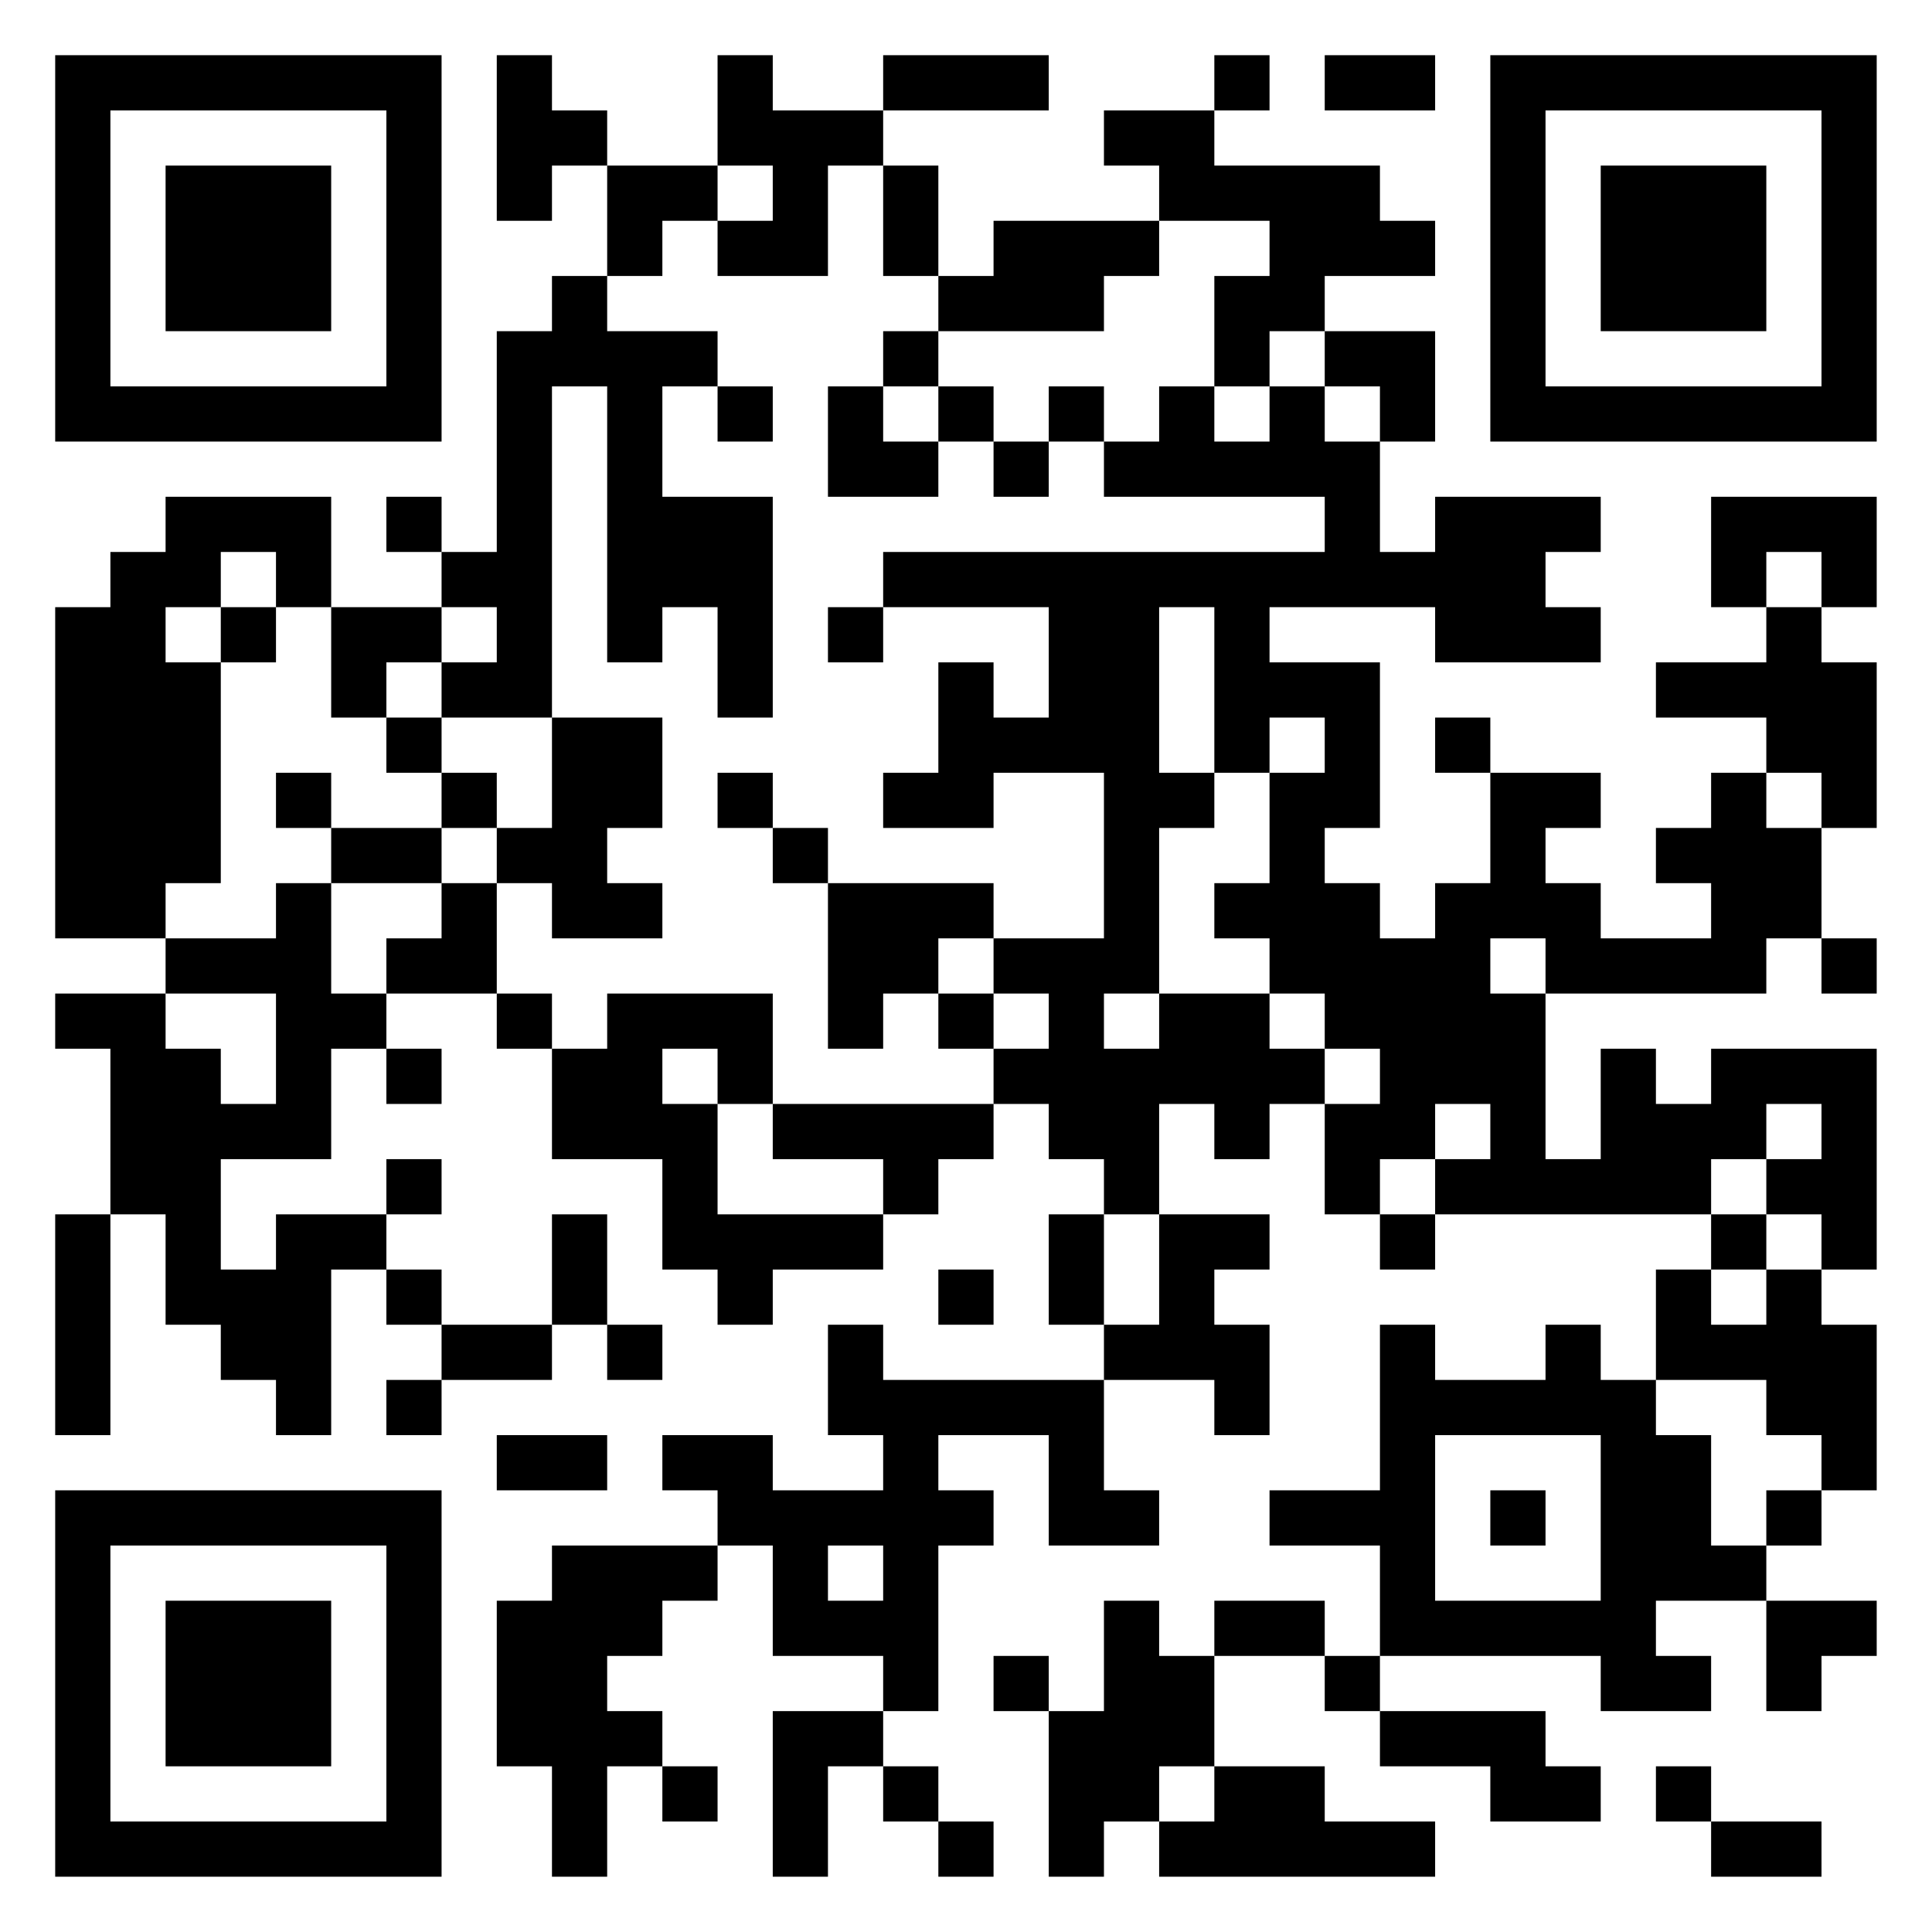
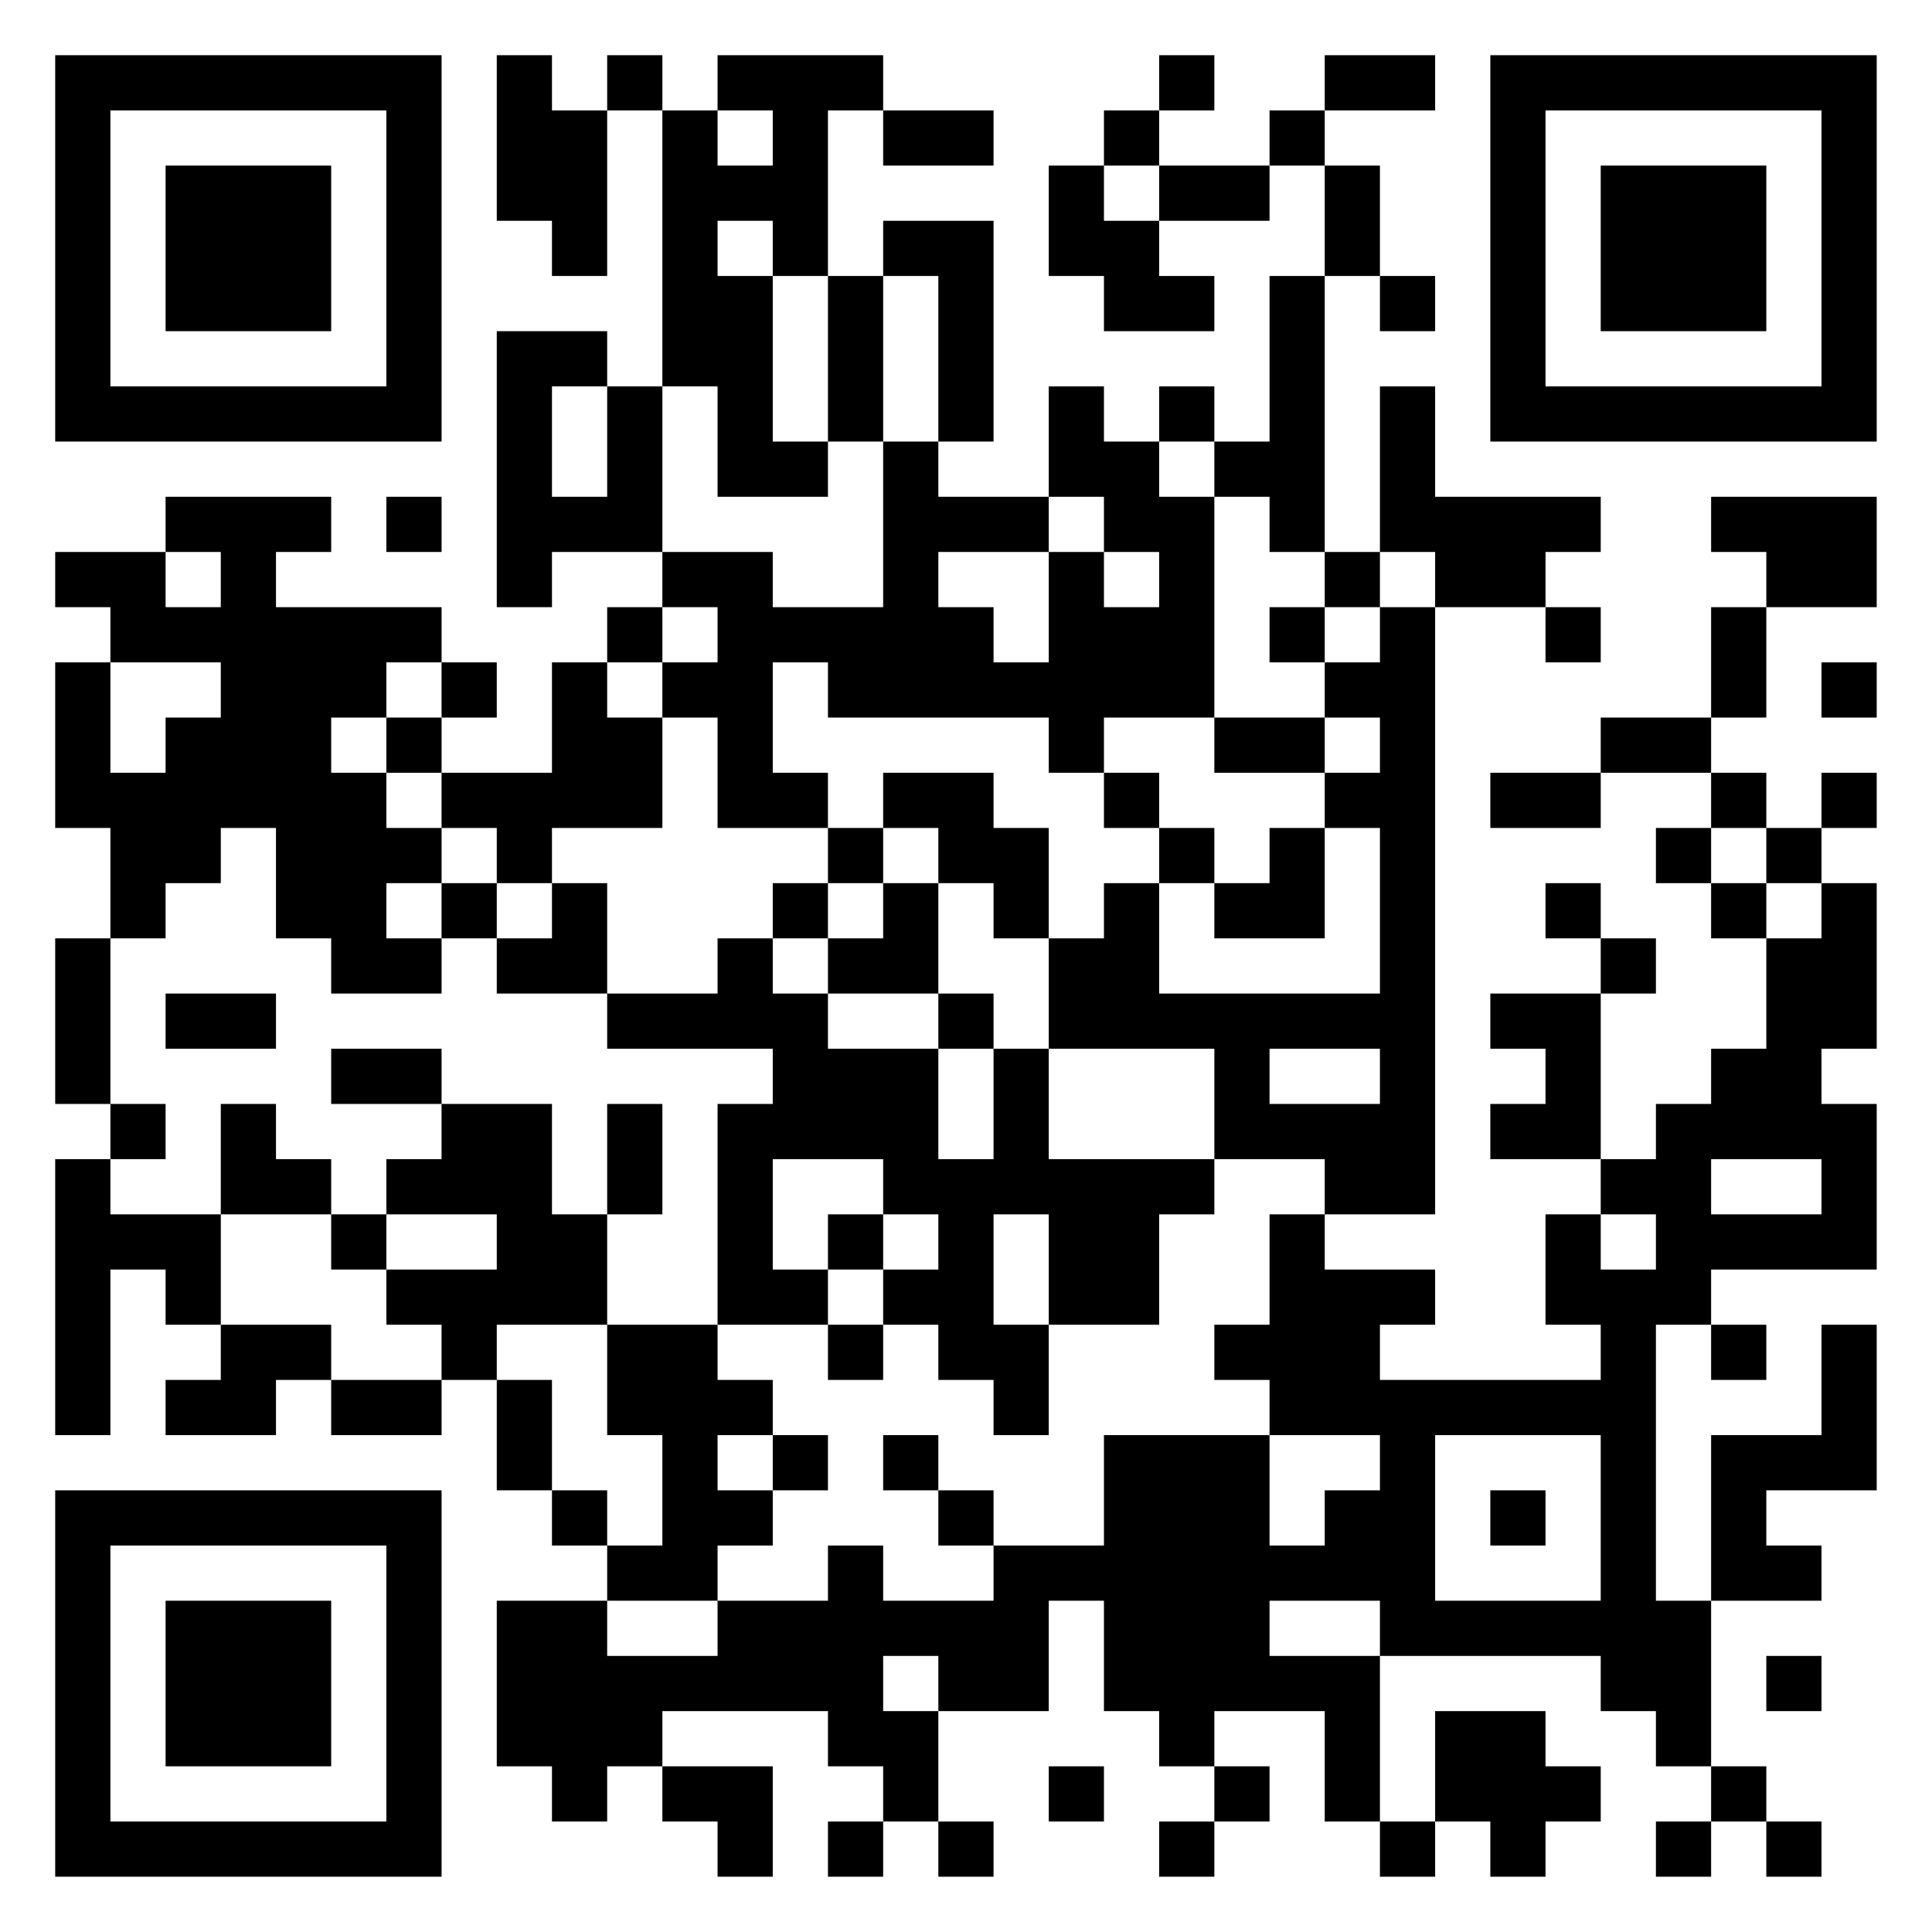
<svg xmlns="http://www.w3.org/2000/svg" version="1.1" width="300" height="300" viewBox="0 0 300 300">
  <rect x="0" y="0" width="300" height="300" fill="#ffffff" />
  <g transform="scale(8.571)">
    <g transform="translate(1,1)">
-       <path fill-rule="evenodd" d="M8 0L8 3L9 3L9 2L10 2L10 4L9 4L9 5L8 5L8 9L7 9L7 8L6 8L6 9L7 9L7 10L5 10L5 8L2 8L2 9L1 9L1 10L0 10L0 16L2 16L2 17L0 17L0 18L1 18L1 21L0 21L0 25L1 25L1 21L2 21L2 23L3 23L3 24L4 24L4 25L5 25L5 22L6 22L6 23L7 23L7 24L6 24L6 25L7 25L7 24L9 24L9 23L10 23L10 24L11 24L11 23L10 23L10 21L9 21L9 23L7 23L7 22L6 22L6 21L7 21L7 20L6 20L6 21L4 21L4 22L3 22L3 20L5 20L5 18L6 18L6 19L7 19L7 18L6 18L6 17L8 17L8 18L9 18L9 20L11 20L11 22L12 22L12 23L13 23L13 22L15 22L15 21L16 21L16 20L17 20L17 19L18 19L18 20L19 20L19 21L18 21L18 23L19 23L19 24L15 24L15 23L14 23L14 25L15 25L15 26L13 26L13 25L11 25L11 26L12 26L12 27L9 27L9 28L8 28L8 31L9 31L9 33L10 33L10 31L11 31L11 32L12 32L12 31L11 31L11 30L10 30L10 29L11 29L11 28L12 28L12 27L13 27L13 29L15 29L15 30L13 30L13 33L14 33L14 31L15 31L15 32L16 32L16 33L17 33L17 32L16 32L16 31L15 31L15 30L16 30L16 27L17 27L17 26L16 26L16 25L18 25L18 27L20 27L20 26L19 26L19 24L21 24L21 25L22 25L22 23L21 23L21 22L22 22L22 21L20 21L20 19L21 19L21 20L22 20L22 19L23 19L23 21L24 21L24 22L25 22L25 21L30 21L30 22L29 22L29 24L28 24L28 23L27 23L27 24L25 24L25 23L24 23L24 26L22 26L22 27L24 27L24 29L23 29L23 28L21 28L21 29L20 29L20 28L19 28L19 30L18 30L18 29L17 29L17 30L18 30L18 33L19 33L19 32L20 32L20 33L25 33L25 32L23 32L23 31L21 31L21 29L23 29L23 30L24 30L24 31L26 31L26 32L28 32L28 31L27 31L27 30L24 30L24 29L28 29L28 30L30 30L30 29L29 29L29 28L31 28L31 30L32 30L32 29L33 29L33 28L31 28L31 27L32 27L32 26L33 26L33 23L32 23L32 22L33 22L33 18L30 18L30 19L29 19L29 18L28 18L28 20L27 20L27 17L31 17L31 16L32 16L32 17L33 17L33 16L32 16L32 14L33 14L33 11L32 11L32 10L33 10L33 8L30 8L30 10L31 10L31 11L29 11L29 12L31 12L31 13L30 13L30 14L29 14L29 15L30 15L30 16L28 16L28 15L27 15L27 14L28 14L28 13L26 13L26 12L25 12L25 13L26 13L26 15L25 15L25 16L24 16L24 15L23 15L23 14L24 14L24 11L22 11L22 10L25 10L25 11L28 11L28 10L27 10L27 9L28 9L28 8L25 8L25 9L24 9L24 7L25 7L25 5L23 5L23 4L25 4L25 3L24 3L24 2L21 2L21 1L22 1L22 0L21 0L21 1L19 1L19 2L20 2L20 3L17 3L17 4L16 4L16 2L15 2L15 1L18 1L18 0L15 0L15 1L13 1L13 0L12 0L12 2L10 2L10 1L9 1L9 0ZM23 0L23 1L25 1L25 0ZM12 2L12 3L11 3L11 4L10 4L10 5L12 5L12 6L11 6L11 8L13 8L13 12L12 12L12 10L11 10L11 11L10 11L10 6L9 6L9 12L7 12L7 11L8 11L8 10L7 10L7 11L6 11L6 12L5 12L5 10L4 10L4 9L3 9L3 10L2 10L2 11L3 11L3 15L2 15L2 16L4 16L4 15L5 15L5 17L6 17L6 16L7 16L7 15L8 15L8 17L9 17L9 18L10 18L10 17L13 17L13 19L12 19L12 18L11 18L11 19L12 19L12 21L15 21L15 20L13 20L13 19L17 19L17 18L18 18L18 17L17 17L17 16L19 16L19 13L17 13L17 14L15 14L15 13L16 13L16 11L17 11L17 12L18 12L18 10L15 10L15 9L23 9L23 8L19 8L19 7L20 7L20 6L21 6L21 7L22 7L22 6L23 6L23 7L24 7L24 6L23 6L23 5L22 5L22 6L21 6L21 4L22 4L22 3L20 3L20 4L19 4L19 5L16 5L16 4L15 4L15 2L14 2L14 4L12 4L12 3L13 3L13 2ZM15 5L15 6L14 6L14 8L16 8L16 7L17 7L17 8L18 8L18 7L19 7L19 6L18 6L18 7L17 7L17 6L16 6L16 5ZM12 6L12 7L13 7L13 6ZM15 6L15 7L16 7L16 6ZM31 9L31 10L32 10L32 9ZM3 10L3 11L4 11L4 10ZM14 10L14 11L15 11L15 10ZM20 10L20 13L21 13L21 14L20 14L20 17L19 17L19 18L20 18L20 17L22 17L22 18L23 18L23 19L24 19L24 18L23 18L23 17L22 17L22 16L21 16L21 15L22 15L22 13L23 13L23 12L22 12L22 13L21 13L21 10ZM6 12L6 13L7 13L7 14L5 14L5 13L4 13L4 14L5 14L5 15L7 15L7 14L8 14L8 15L9 15L9 16L11 16L11 15L10 15L10 14L11 14L11 12L9 12L9 14L8 14L8 13L7 13L7 12ZM12 13L12 14L13 14L13 15L14 15L14 18L15 18L15 17L16 17L16 18L17 18L17 17L16 17L16 16L17 16L17 15L14 15L14 14L13 14L13 13ZM31 13L31 14L32 14L32 13ZM26 16L26 17L27 17L27 16ZM2 17L2 18L3 18L3 19L4 19L4 17ZM25 19L25 20L24 20L24 21L25 21L25 20L26 20L26 19ZM31 19L31 20L30 20L30 21L31 21L31 22L30 22L30 23L31 23L31 22L32 22L32 21L31 21L31 20L32 20L32 19ZM19 21L19 23L20 23L20 21ZM16 22L16 23L17 23L17 22ZM29 24L29 25L30 25L30 27L31 27L31 26L32 26L32 25L31 25L31 24ZM8 25L8 26L10 26L10 25ZM25 25L25 28L28 28L28 25ZM26 26L26 27L27 27L27 26ZM14 27L14 28L15 28L15 27ZM20 31L20 32L21 32L21 31ZM29 31L29 32L30 32L30 33L32 33L32 32L30 32L30 31ZM0 0L0 7L7 7L7 0ZM1 1L1 6L6 6L6 1ZM2 2L2 5L5 5L5 2ZM26 0L26 7L33 7L33 0ZM27 1L27 6L32 6L32 1ZM28 2L28 5L31 5L31 2ZM0 26L0 33L7 33L7 26ZM1 27L1 32L6 32L6 27ZM2 28L2 31L5 31L5 28Z" fill="#000000" />
+       <path fill-rule="evenodd" d="M8 0L8 3L9 3L9 4L10 4L10 1L11 1L11 6L10 6L10 5L8 5L8 10L9 10L9 9L11 9L11 10L10 10L10 11L9 11L9 13L7 13L7 12L8 12L8 11L7 11L7 10L4 10L4 9L5 9L5 8L2 8L2 9L0 9L0 10L1 10L1 11L0 11L0 14L1 14L1 16L0 16L0 19L1 19L1 20L0 20L0 25L1 25L1 22L2 22L2 23L3 23L3 24L2 24L2 25L4 25L4 24L5 24L5 25L7 25L7 24L8 24L8 26L9 26L9 27L10 27L10 28L8 28L8 31L9 31L9 32L10 32L10 31L11 31L11 32L12 32L12 33L13 33L13 31L11 31L11 30L14 30L14 31L15 31L15 32L14 32L14 33L15 33L15 32L16 32L16 33L17 33L17 32L16 32L16 30L18 30L18 28L19 28L19 30L20 30L20 31L21 31L21 32L20 32L20 33L21 33L21 32L22 32L22 31L21 31L21 30L23 30L23 32L24 32L24 33L25 33L25 32L26 32L26 33L27 33L27 32L28 32L28 31L27 31L27 30L25 30L25 32L24 32L24 29L28 29L28 30L29 30L29 31L30 31L30 32L29 32L29 33L30 33L30 32L31 32L31 33L32 33L32 32L31 32L31 31L30 31L30 28L32 28L32 27L31 27L31 26L33 26L33 23L32 23L32 25L30 25L30 28L29 28L29 23L30 23L30 24L31 24L31 23L30 23L30 22L33 22L33 19L32 19L32 18L33 18L33 15L32 15L32 14L33 14L33 13L32 13L32 14L31 14L31 13L30 13L30 12L31 12L31 10L33 10L33 8L30 8L30 9L31 9L31 10L30 10L30 12L28 12L28 13L26 13L26 14L28 14L28 13L30 13L30 14L29 14L29 15L30 15L30 16L31 16L31 18L30 18L30 19L29 19L29 20L28 20L28 17L29 17L29 16L28 16L28 15L27 15L27 16L28 16L28 17L26 17L26 18L27 18L27 19L26 19L26 20L28 20L28 21L27 21L27 23L28 23L28 24L24 24L24 23L25 23L25 22L23 22L23 21L25 21L25 10L27 10L27 11L28 11L28 10L27 10L27 9L28 9L28 8L25 8L25 6L24 6L24 9L23 9L23 4L24 4L24 5L25 5L25 4L24 4L24 2L23 2L23 1L25 1L25 0L23 0L23 1L22 1L22 2L20 2L20 1L21 1L21 0L20 0L20 1L19 1L19 2L18 2L18 4L19 4L19 5L21 5L21 4L20 4L20 3L22 3L22 2L23 2L23 4L22 4L22 7L21 7L21 6L20 6L20 7L19 7L19 6L18 6L18 8L16 8L16 7L17 7L17 3L15 3L15 4L14 4L14 1L15 1L15 2L17 2L17 1L15 1L15 0L12 0L12 1L11 1L11 0L10 0L10 1L9 1L9 0ZM12 1L12 2L13 2L13 1ZM19 2L19 3L20 3L20 2ZM12 3L12 4L13 4L13 7L14 7L14 8L12 8L12 6L11 6L11 9L13 9L13 10L15 10L15 7L16 7L16 4L15 4L15 7L14 7L14 4L13 4L13 3ZM9 6L9 8L10 8L10 6ZM20 7L20 8L21 8L21 12L19 12L19 13L18 13L18 12L14 12L14 11L13 11L13 13L14 13L14 14L12 14L12 12L11 12L11 11L12 11L12 10L11 10L11 11L10 11L10 12L11 12L11 14L9 14L9 15L8 15L8 14L7 14L7 13L6 13L6 12L7 12L7 11L6 11L6 12L5 12L5 13L6 13L6 14L7 14L7 15L6 15L6 16L7 16L7 17L5 17L5 16L4 16L4 14L3 14L3 15L2 15L2 16L1 16L1 19L2 19L2 20L1 20L1 21L3 21L3 23L5 23L5 24L7 24L7 23L6 23L6 22L8 22L8 21L6 21L6 20L7 20L7 19L9 19L9 21L10 21L10 23L8 23L8 24L9 24L9 26L10 26L10 27L11 27L11 25L10 25L10 23L12 23L12 24L13 24L13 25L12 25L12 26L13 26L13 27L12 27L12 28L10 28L10 29L12 29L12 28L14 28L14 27L15 27L15 28L17 28L17 27L19 27L19 25L22 25L22 27L23 27L23 26L24 26L24 25L22 25L22 24L21 24L21 23L22 23L22 21L23 21L23 20L21 20L21 18L18 18L18 16L19 16L19 15L20 15L20 17L24 17L24 14L23 14L23 13L24 13L24 12L23 12L23 11L24 11L24 10L25 10L25 9L24 9L24 10L23 10L23 9L22 9L22 8L21 8L21 7ZM6 8L6 9L7 9L7 8ZM18 8L18 9L16 9L16 10L17 10L17 11L18 11L18 9L19 9L19 10L20 10L20 9L19 9L19 8ZM2 9L2 10L3 10L3 9ZM22 10L22 11L23 11L23 10ZM1 11L1 13L2 13L2 12L3 12L3 11ZM32 11L32 12L33 12L33 11ZM21 12L21 13L23 13L23 12ZM15 13L15 14L14 14L14 15L13 15L13 16L12 16L12 17L10 17L10 15L9 15L9 16L8 16L8 15L7 15L7 16L8 16L8 17L10 17L10 18L13 18L13 19L12 19L12 23L14 23L14 24L15 24L15 23L16 23L16 24L17 24L17 25L18 25L18 23L20 23L20 21L21 21L21 20L18 20L18 18L17 18L17 17L16 17L16 15L17 15L17 16L18 16L18 14L17 14L17 13ZM19 13L19 14L20 14L20 15L21 15L21 16L23 16L23 14L22 14L22 15L21 15L21 14L20 14L20 13ZM15 14L15 15L14 15L14 16L13 16L13 17L14 17L14 18L16 18L16 20L17 20L17 18L16 18L16 17L14 17L14 16L15 16L15 15L16 15L16 14ZM30 14L30 15L31 15L31 16L32 16L32 15L31 15L31 14ZM2 17L2 18L4 18L4 17ZM5 18L5 19L7 19L7 18ZM22 18L22 19L24 19L24 18ZM3 19L3 21L5 21L5 22L6 22L6 21L5 21L5 20L4 20L4 19ZM10 19L10 21L11 21L11 19ZM13 20L13 22L14 22L14 23L15 23L15 22L16 22L16 21L15 21L15 20ZM30 20L30 21L32 21L32 20ZM14 21L14 22L15 22L15 21ZM17 21L17 23L18 23L18 21ZM28 21L28 22L29 22L29 21ZM13 25L13 26L14 26L14 25ZM15 25L15 26L16 26L16 27L17 27L17 26L16 26L16 25ZM25 25L25 28L28 28L28 25ZM26 26L26 27L27 27L27 26ZM22 28L22 29L24 29L24 28ZM15 29L15 30L16 30L16 29ZM31 29L31 30L32 30L32 29ZM18 31L18 32L19 32L19 31ZM0 0L0 7L7 7L7 0ZM1 1L1 6L6 6L6 1ZM2 2L2 5L5 5L5 2ZM26 0L26 7L33 7L33 0ZM27 1L27 6L32 6L32 1ZM28 2L28 5L31 5L31 2ZM0 26L0 33L7 33L7 26ZM1 27L1 32L6 32L6 27ZM2 28L2 31L5 31L5 28Z" fill="#000000" />
    </g>
  </g>
</svg>
